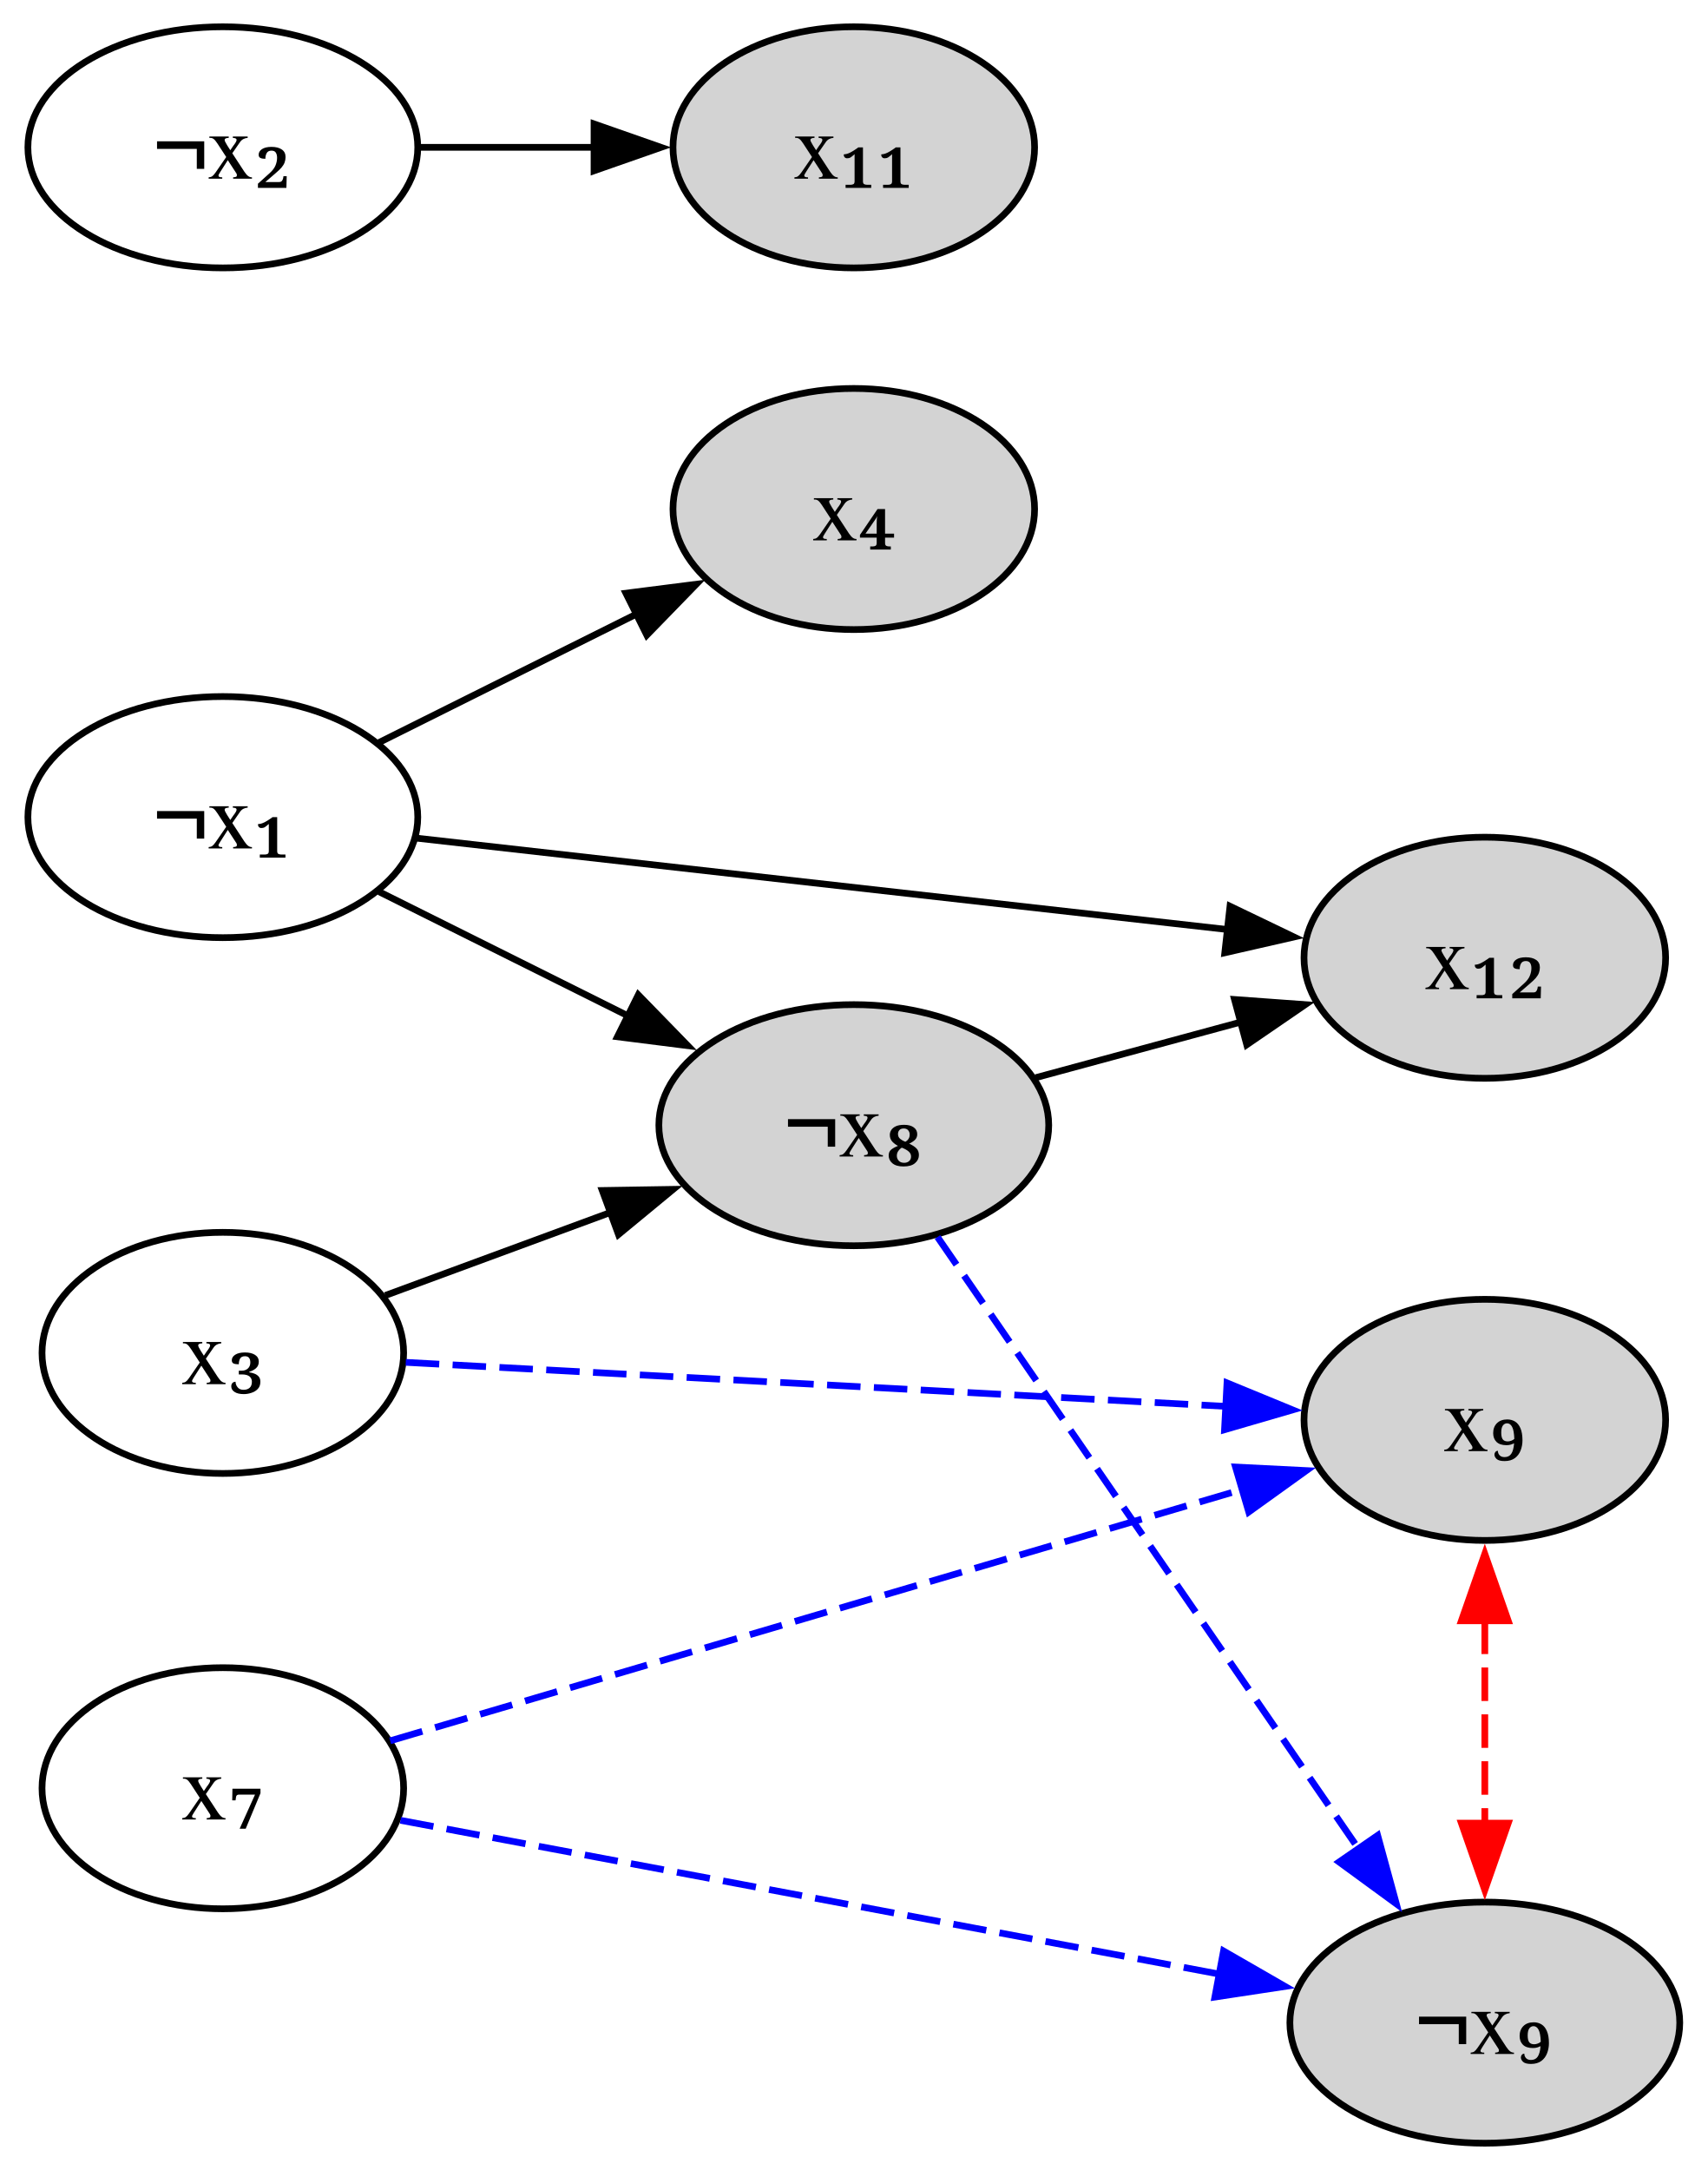
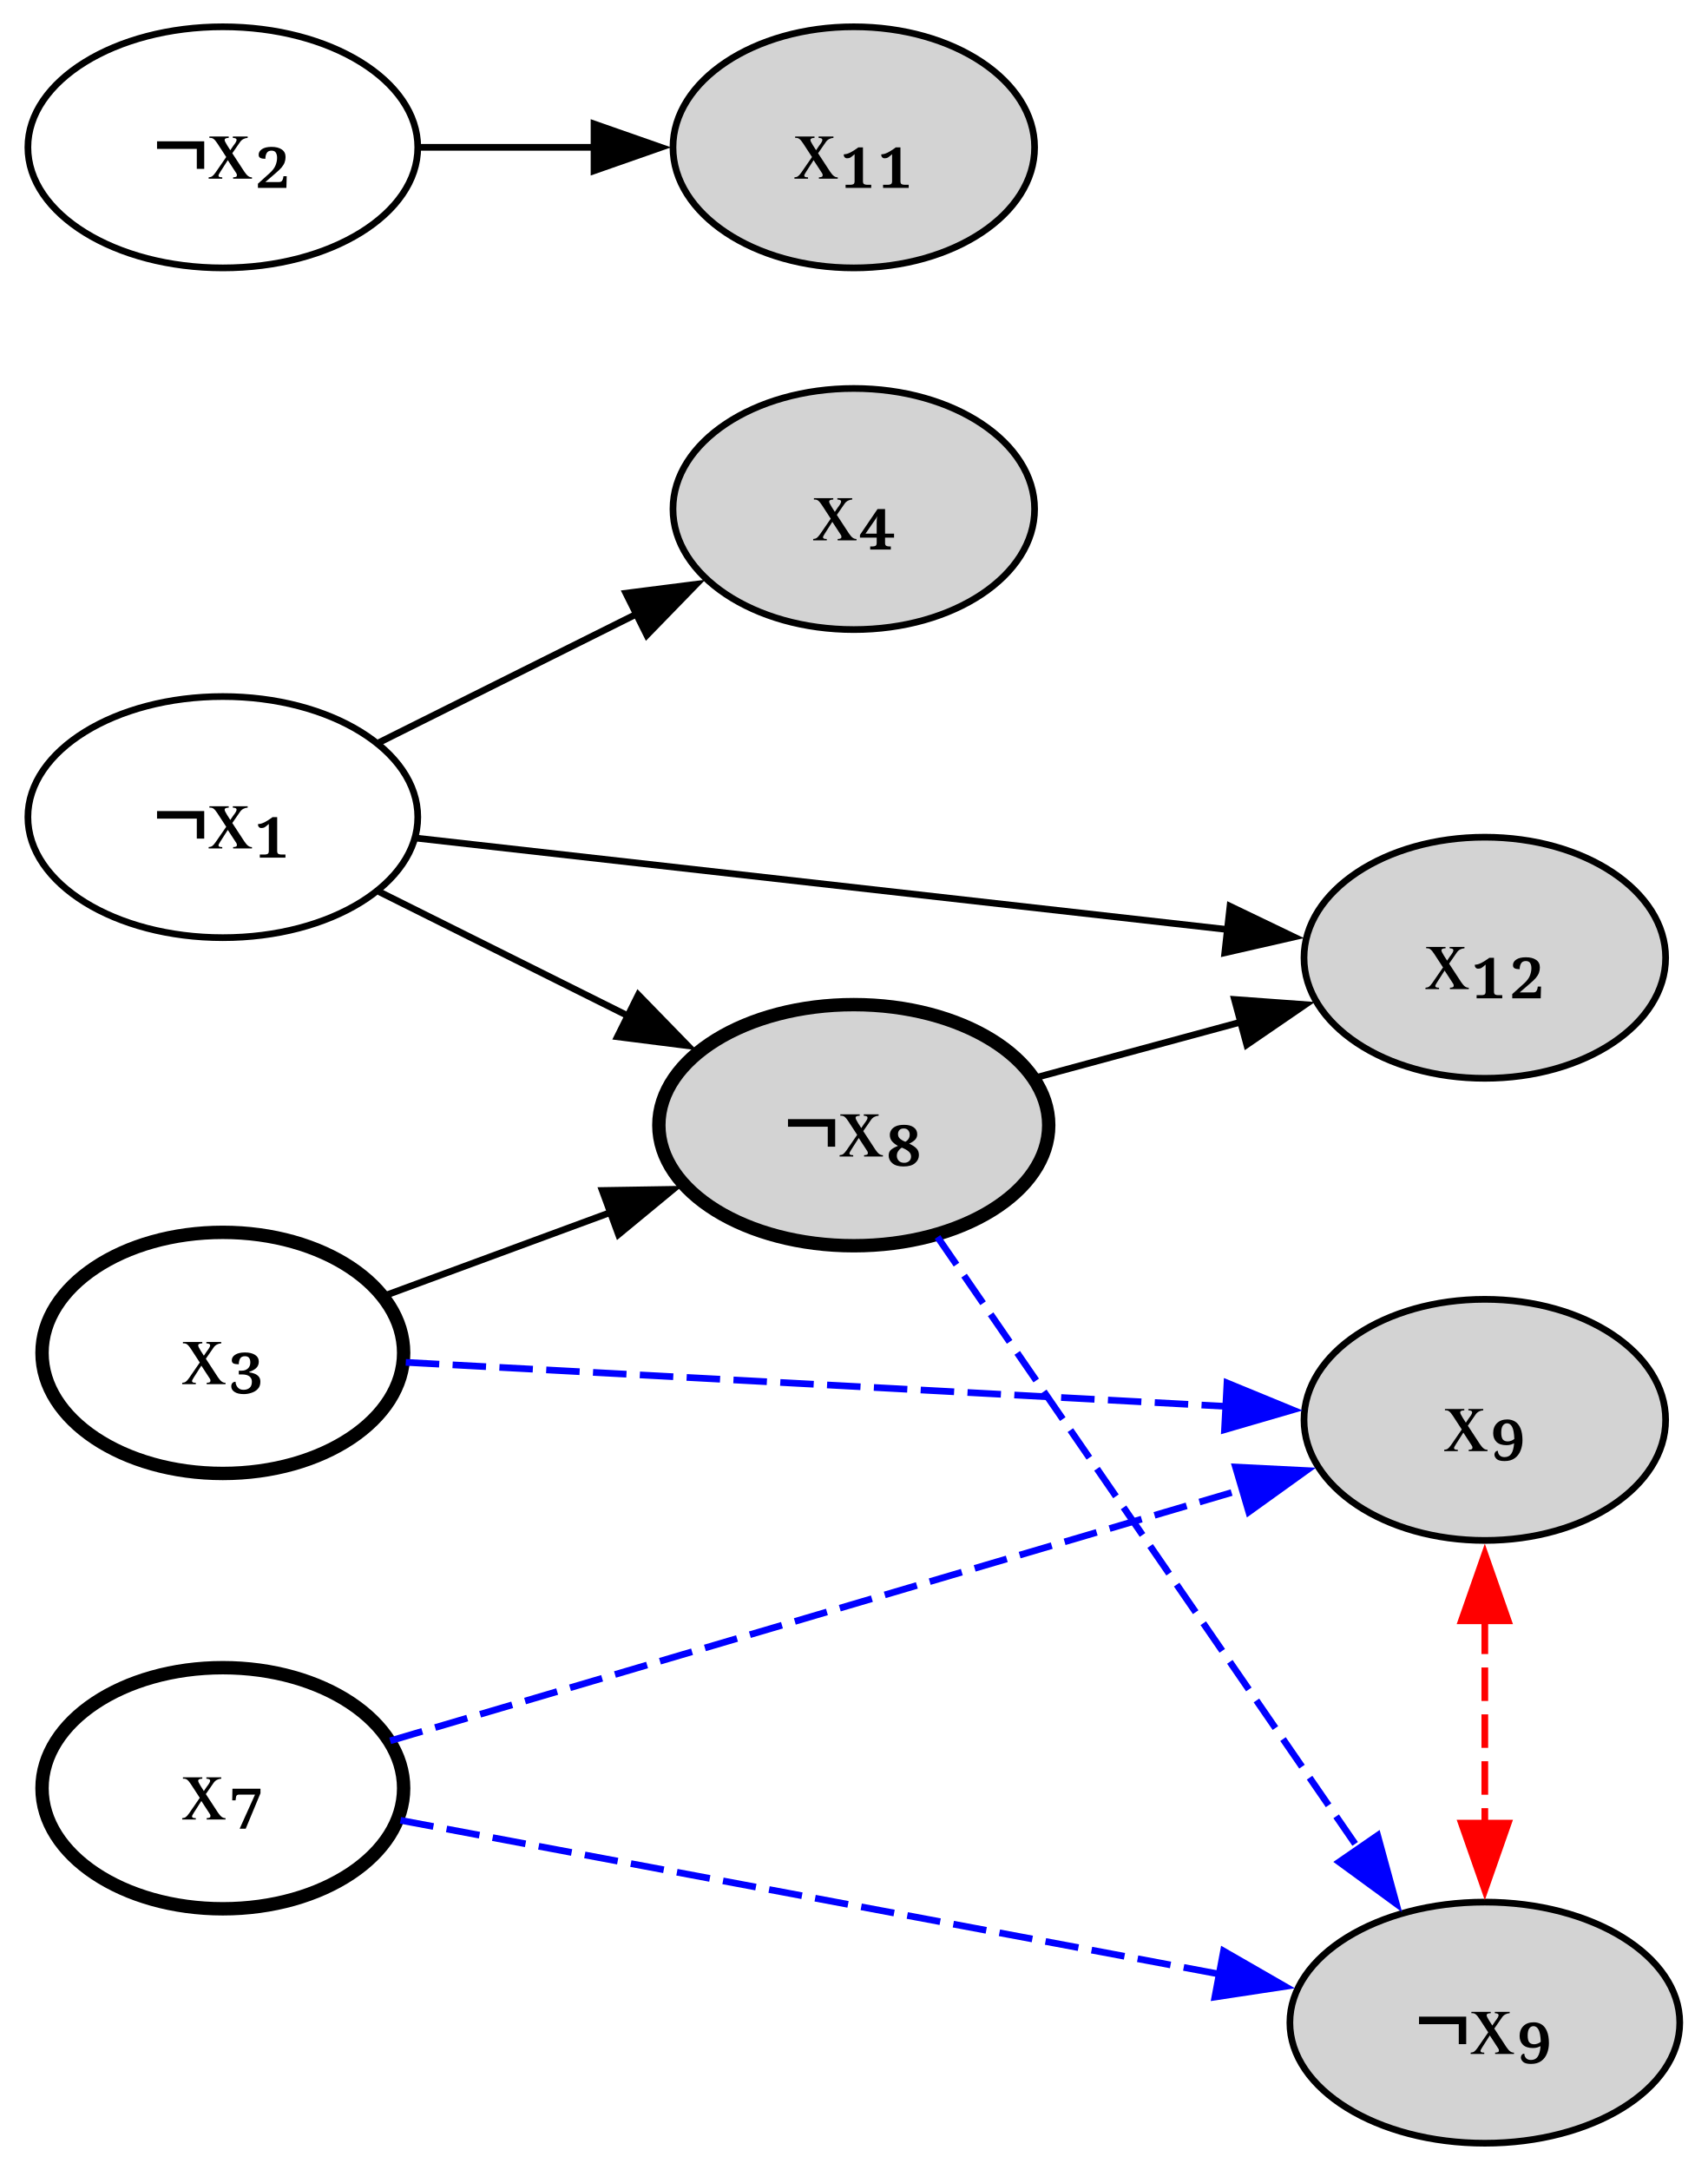
<svg xmlns="http://www.w3.org/2000/svg" width="255pt" height="324pt" viewBox="0.00 0.00 254.67 324.00">
  <g id="graph0" class="graph" transform="scale(1 1) rotate(0) translate(4 320)">
    <g id="node1" class="node">
      <ellipse fill="none" stroke="black" cx="29.11" cy="-198" rx="29.11" ry="18" />
      <text text-anchor="middle" x="29.11" y="-193.32" font-family="Times,serif" font-size="14.00">¬x₁</text>
    </g>
-     <g id="node3" class="node">
+     <g id="node4" class="node">
      <ellipse fill="lightgrey" stroke="black" cx="123.33" cy="-244" rx="27" ry="18" />
      <text text-anchor="middle" x="123.33" y="-239.32" font-family="Times,serif" font-size="14.00">x₄</text>
    </g>
    <g id="edge1" class="edge">
      <path fill="none" stroke="black" d="M52.44,-209.14C64.01,-214.91 78.35,-222.06 91.01,-228.38" />
      <polygon fill="black" stroke="black" points="89.3,-231.43 99.81,-232.77 92.42,-225.17 89.3,-231.43" />
    </g>
-     <g id="node4" class="node">
-       <ellipse fill="lightgrey" stroke="black" cx="123.33" cy="-152" rx="29.11" ry="18" />
+     <g id="node6" class="node">
+       <ellipse fill="lightgrey" stroke="black" stroke-width="2" cx="123.33" cy="-152" rx="29.11" ry="18" />
      <text text-anchor="middle" x="123.33" y="-147.32" font-family="Times,serif" font-size="14.00">¬x₈</text>
    </g>
    <g id="edge3" class="edge">
      <path fill="none" stroke="black" d="M52.44,-186.86C63.68,-181.26 77.52,-174.35 89.92,-168.17" />
      <polygon fill="black" stroke="black" points="91.15,-171.46 98.54,-163.87 88.03,-165.2 91.15,-171.46" />
    </g>
-     <g id="node8" class="node">
+     <g id="node10" class="node">
      <ellipse fill="lightgrey" stroke="black" cx="217.56" cy="-177" rx="27" ry="18" />
      <text text-anchor="middle" x="217.56" y="-172.32" font-family="Times,serif" font-size="14.00">x₁₂</text>
    </g>
    <g id="edge4" class="edge">
      <path fill="none" stroke="black" d="M58.02,-194.86C90.24,-191.23 143.37,-185.24 179.15,-181.21" />
      <polygon fill="black" stroke="black" points="179.51,-184.69 189.06,-180.1 178.73,-177.74 179.51,-184.69" />
    </g>
    <g id="node2" class="node">
      <ellipse fill="none" stroke="black" cx="29.11" cy="-298" rx="29.11" ry="18" />
      <text text-anchor="middle" x="29.11" y="-293.32" font-family="Times,serif" font-size="14.00">¬x₂</text>
    </g>
-     <g id="node7" class="node">
+     <g id="node9" class="node">
      <ellipse fill="lightgrey" stroke="black" cx="123.33" cy="-298" rx="27" ry="18" />
      <text text-anchor="middle" x="123.33" y="-293.32" font-family="Times,serif" font-size="14.00">x₁₁</text>
    </g>
    <g id="edge6" class="edge">
      <path fill="none" stroke="black" d="M58.53,-298C66.76,-298 75.86,-298 84.56,-298" />
      <polygon fill="black" stroke="black" points="84.54,-301.5 94.54,-298 84.54,-294.5 84.54,-301.5" />
    </g>
-     <g id="node6" class="node">
+     <g id="node3" class="node">
+       <ellipse fill="none" stroke="black" stroke-width="2" cx="29.11" cy="-118" rx="27" ry="18" />
+       <text text-anchor="middle" x="29.11" y="-113.33" font-family="Times,serif" font-size="14.00">x₃</text>
+     </g>
+     <g id="edge2" class="edge">
+       <path fill="none" stroke="black" d="M53.38,-126.58C63.65,-130.37 75.95,-134.9 87.29,-139.08" />
+       <polygon fill="black" stroke="black" points="85.77,-142.25 96.36,-142.42 88.19,-135.68 85.77,-142.25" />
+     </g>
+     <g id="node7" class="node">
+       <ellipse fill="lightgrey" stroke="black" cx="217.56" cy="-108" rx="27" ry="18" />
+       <text text-anchor="middle" x="217.56" y="-103.33" font-family="Times,serif" font-size="14.00">x₉</text>
+     </g>
+     <g id="edge10" class="edge">
+       <path fill="none" stroke="blue" stroke-dasharray="5,2" d="M56.43,-116.59C88.49,-114.87 142.88,-111.95 179.25,-110" />
+       <polygon fill="blue" stroke="blue" points="179.06,-113.52 188.86,-109.49 178.69,-106.53 179.06,-113.52" />
+     </g>
+     <g id="node5" class="node">
+       <ellipse fill="none" stroke="black" stroke-width="2" cx="29.11" cy="-53" rx="27" ry="18" />
+       <text text-anchor="middle" x="29.11" y="-48.33" font-family="Times,serif" font-size="14.00">x₇</text>
+     </g>
+     <g id="edge7" class="edge">
+       <path fill="none" stroke="blue" stroke-dasharray="5,2" d="M54.1,-60.08C86.46,-69.62 144.3,-86.69 181.52,-97.67" />
+       <polygon fill="blue" stroke="blue" points="180.33,-100.96 190.91,-100.43 182.31,-94.25 180.33,-100.96" />
+     </g>
+     <g id="node8" class="node">
      <ellipse fill="lightgrey" stroke="black" cx="217.56" cy="-18" rx="29.11" ry="18" />
      <text text-anchor="middle" x="217.56" y="-13.32" font-family="Times,serif" font-size="14.00">¬x₉</text>
+     </g>
+     <g id="edge8" class="edge">
+       <path fill="none" stroke="blue" stroke-dasharray="5,2" d="M55.64,-48.21C87.23,-42.28 141.32,-32.12 177.97,-25.24" />
+       <polygon fill="blue" stroke="blue" points="178.54,-28.7 187.73,-23.41 177.25,-21.82 178.54,-28.7" />
    </g>
    <g id="edge9" class="edge">
      <path fill="none" stroke="blue" stroke-dasharray="5,2" d="M135.83,-135.3C151.65,-112.31 180.3,-70.68 198.87,-43.71" />
      <polygon fill="blue" stroke="blue" points="201.56,-45.96 204.35,-35.74 195.8,-41.99 201.56,-45.96" />
    </g>
    <g id="edge5" class="edge">
      <path fill="none" stroke="black" d="M150.51,-159.1C160.03,-161.68 170.95,-164.64 181.14,-167.4" />
      <polygon fill="black" stroke="black" points="180.18,-170.77 190.75,-170 182.01,-164.01 180.18,-170.77" />
    </g>
-     <g id="node5" class="node">
-       <ellipse fill="lightgrey" stroke="black" cx="217.56" cy="-108" rx="27" ry="18" />
-       <text text-anchor="middle" x="217.56" y="-103.33" font-family="Times,serif" font-size="14.00">x₉</text>
-     </g>
    <g id="edge11" class="edge">
      <path fill="none" stroke="red" stroke-dasharray="5,2" d="M217.56,-78.03C217.56,-67.85 217.56,-57.68 217.56,-47.51" />
      <polygon fill="red" stroke="red" points="214.06,-78 217.56,-88 221.06,-78 214.06,-78" />
      <polygon fill="red" stroke="red" points="221.06,-47.79 217.56,-37.79 214.06,-47.79 221.06,-47.79" />
    </g>
-     <g id="node9" class="node">
-       <ellipse fill="none" stroke="black" cx="29.11" cy="-118" rx="27" ry="18" />
-       <text text-anchor="middle" x="29.11" y="-113.33" font-family="Times,serif" font-size="14.00">x₃</text>
-     </g>
-     <g id="edge2" class="edge">
-       <path fill="none" stroke="black" d="M53.38,-126.58C63.65,-130.37 75.95,-134.9 87.29,-139.08" />
-       <polygon fill="black" stroke="black" points="85.77,-142.25 96.36,-142.42 88.19,-135.68 85.77,-142.25" />
-     </g>
-     <g id="edge10" class="edge">
-       <path fill="none" stroke="blue" stroke-dasharray="5,2" d="M56.43,-116.59C88.49,-114.87 142.88,-111.95 179.25,-110" />
-       <polygon fill="blue" stroke="blue" points="179.06,-113.52 188.86,-109.49 178.69,-106.53 179.06,-113.52" />
-     </g>
-     <g id="node10" class="node">
-       <ellipse fill="none" stroke="black" cx="29.11" cy="-53" rx="27" ry="18" />
-       <text text-anchor="middle" x="29.11" y="-48.33" font-family="Times,serif" font-size="14.00">x₇</text>
-     </g>
-     <g id="edge7" class="edge">
-       <path fill="none" stroke="blue" stroke-dasharray="5,2" d="M54.1,-60.08C86.46,-69.62 144.3,-86.69 181.52,-97.67" />
-       <polygon fill="blue" stroke="blue" points="180.33,-100.96 190.91,-100.43 182.31,-94.25 180.33,-100.96" />
-     </g>
-     <g id="edge8" class="edge">
-       <path fill="none" stroke="blue" stroke-dasharray="5,2" d="M55.64,-48.21C87.23,-42.28 141.32,-32.12 177.97,-25.24" />
-       <polygon fill="blue" stroke="blue" points="178.54,-28.7 187.73,-23.41 177.25,-21.82 178.54,-28.7" />
-     </g>
  </g>
</svg>
